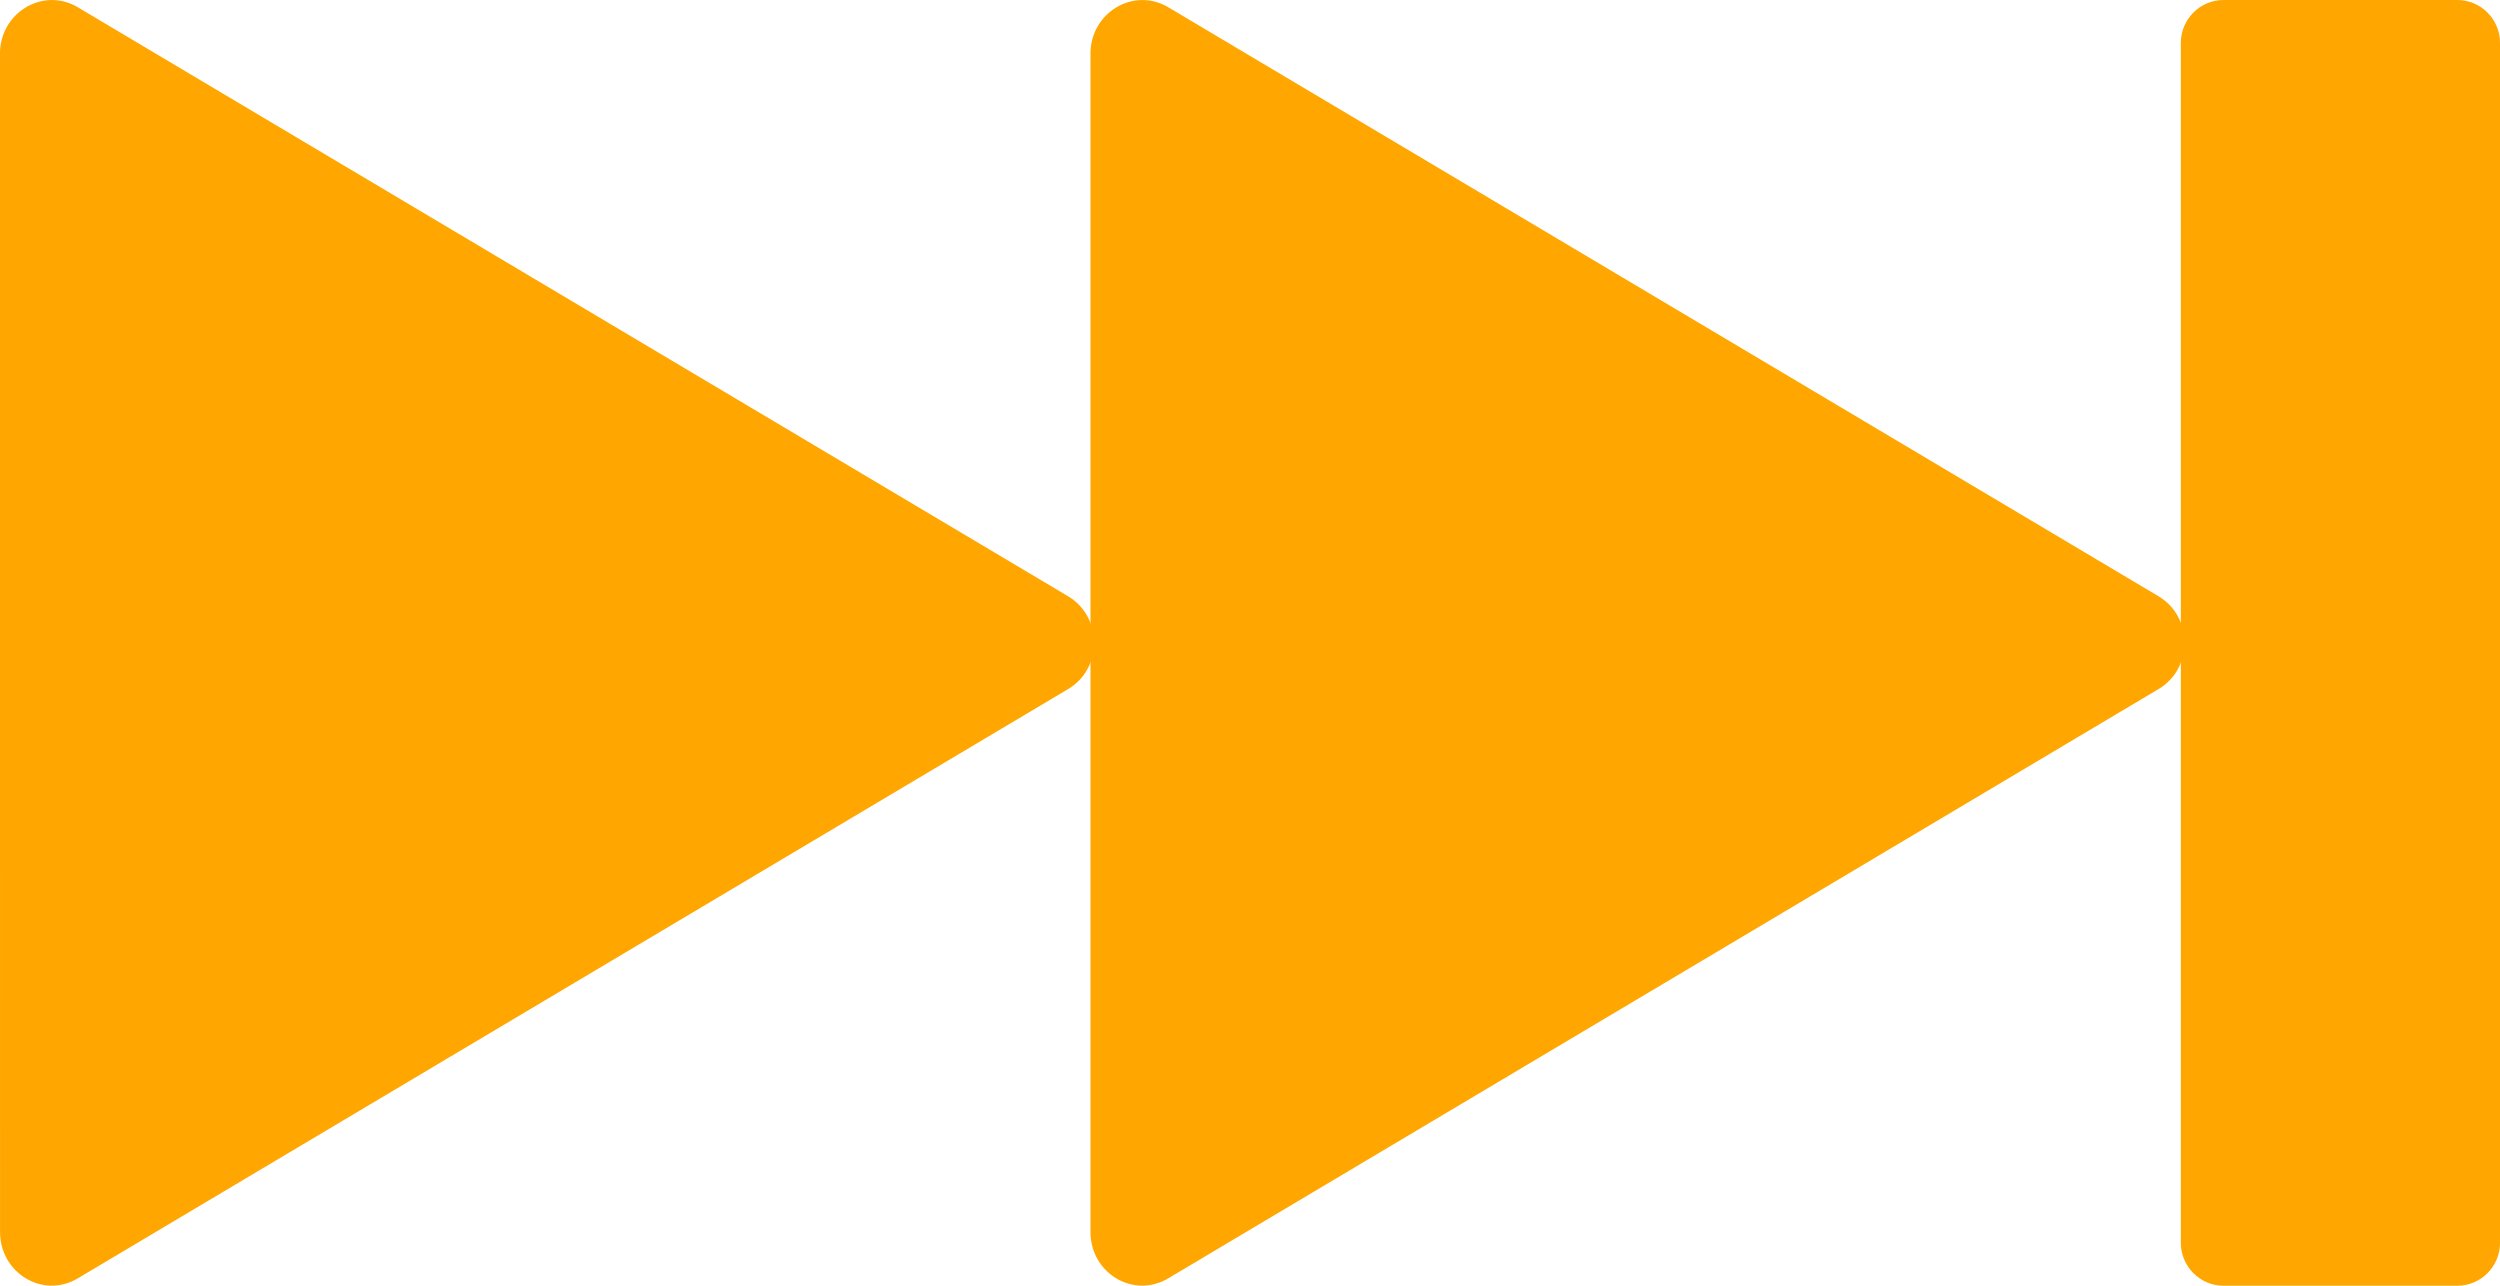
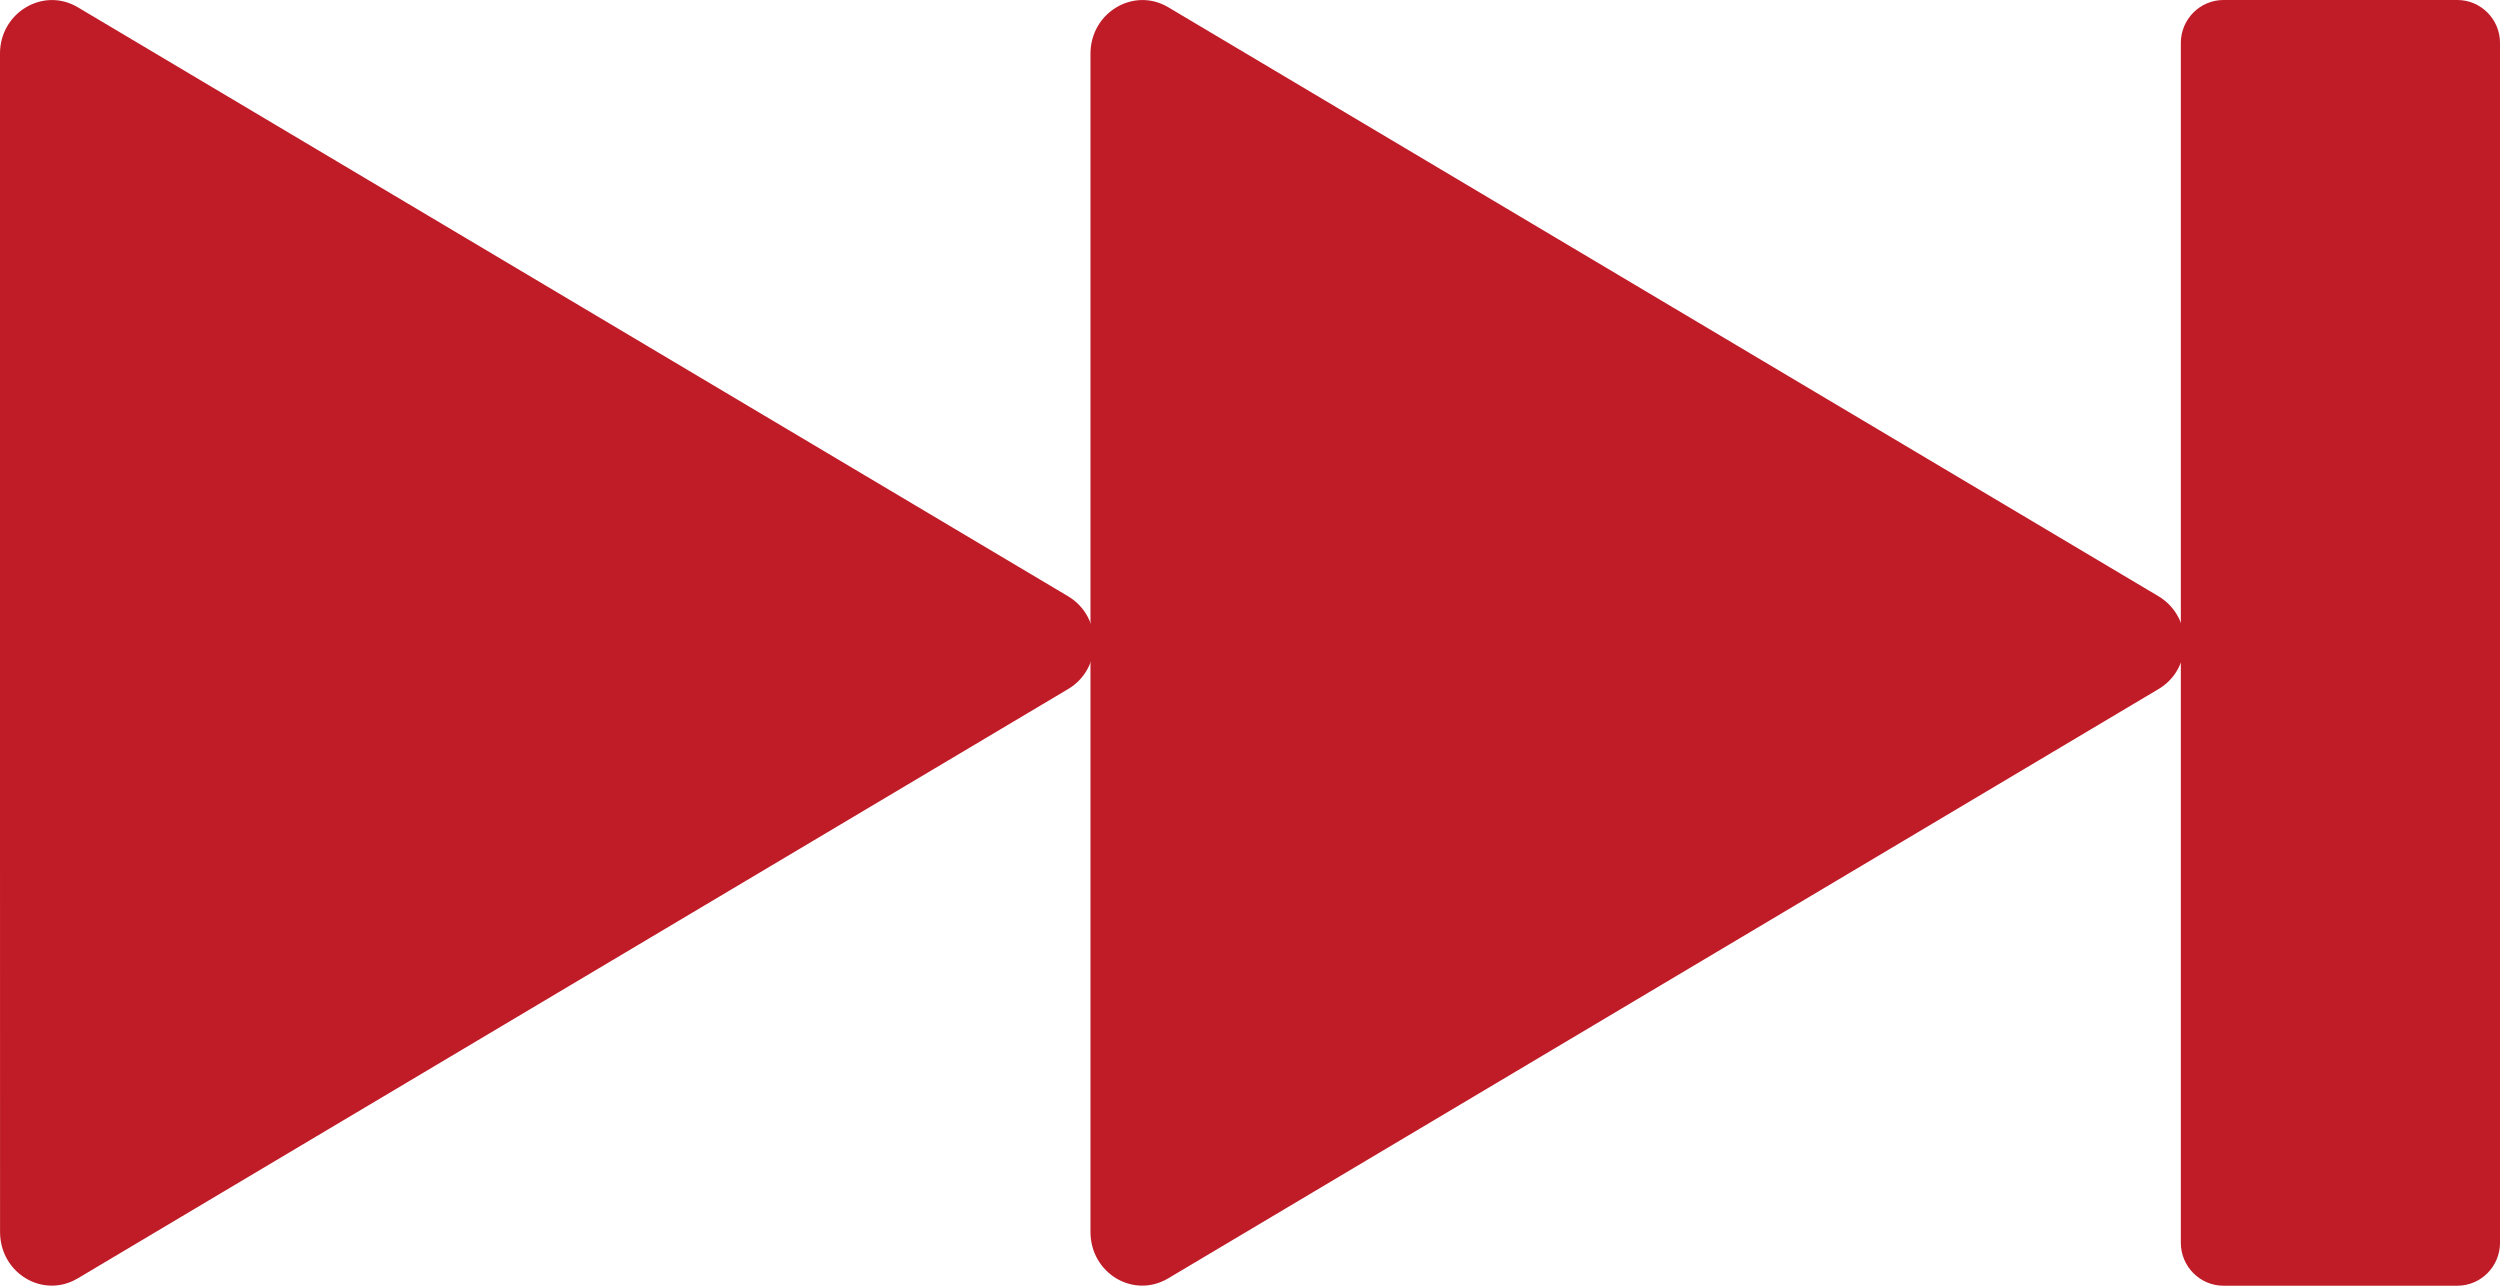
<svg xmlns="http://www.w3.org/2000/svg" enable-background="new 0 0 128 128" viewBox="0 0 35 18" version="1.1" id="svg29" width="35" height="18">
  <defs id="defs33" />
  <linearGradient id="a" x1="64" x2="64" y1="4.25" y2="123.91" gradientUnits="userSpaceOnUse">
    <stop stop-color="#FFAB40" offset="0" id="stop2" />
    <stop stop-color="#FF6D00" offset="1" id="stop4" />
  </linearGradient>
  <g id="g842" transform="matrix(1.034909,0,0,1.042399,-0.2455732,-9.763191)">
-     <path d="m 33.48,26.634 h -3.164 c -0.318,0 -0.577,-0.259 -0.577,-0.577 V 9.943 c 0,-0.318 0.259,-0.577 0.577,-0.577 h 3.164 c 0.318,0 0.577,0.259 0.577,0.577 V 26.057 c 0,0.318 -0.259,0.577 -0.577,0.577 z" id="path23" style="fill:#ffa600;fill-opacity:1;stroke-width:0.308" />
-     <path d="m 0.237,17.999 v -7.912 c 0,-0.552 0.583,-0.897 1.048,-0.626 L 14.684,17.373 c 0.472,0.278 0.472,0.974 0,1.249 L 1.286,26.537 c -0.469,0.274 -1.048,-0.071 -1.048,-0.626 z" id="path25" style="fill:#ffa600;fill-opacity:1;stroke-width:0.308" />
-     <path d="m 14.989,17.999 v -7.912 c 0,-0.552 0.583,-0.897 1.048,-0.626 L 29.435,17.373 c 0.472,0.278 0.472,0.974 0,1.249 l -13.398,7.915 c -0.469,0.274 -1.048,-0.071 -1.048,-0.626 z" id="path25-3" style="fill:#ffa600;fill-opacity:1;stroke-width:0.308" />
+     <path d="m 33.48,26.634 h -3.164 c -0.318,0 -0.577,-0.259 -0.577,-0.577 V 9.943 c 0,-0.318 0.259,-0.577 0.577,-0.577 h 3.164 c 0.318,0 0.577,0.259 0.577,0.577 V 26.057 c 0,0.318 -0.259,0.577 -0.577,0.577 z" id="path23" style="fill:#c01c28;fill-opacity:1;stroke-width:0.308" />
+     <path d="m 0.237,17.999 v -7.912 c 0,-0.552 0.583,-0.897 1.048,-0.626 L 14.684,17.373 c 0.472,0.278 0.472,0.974 0,1.249 L 1.286,26.537 c -0.469,0.274 -1.048,-0.071 -1.048,-0.626 z" id="path25" style="fill:#c01c28;fill-opacity:1;stroke-width:0.308" />
+     <path d="m 14.989,17.999 v -7.912 c 0,-0.552 0.583,-0.897 1.048,-0.626 L 29.435,17.373 c 0.472,0.278 0.472,0.974 0,1.249 l -13.398,7.915 c -0.469,0.274 -1.048,-0.071 -1.048,-0.626 z" id="path25-3" style="fill:#c01c28;fill-opacity:1;stroke-width:0.308" />
  </g>
</svg>
